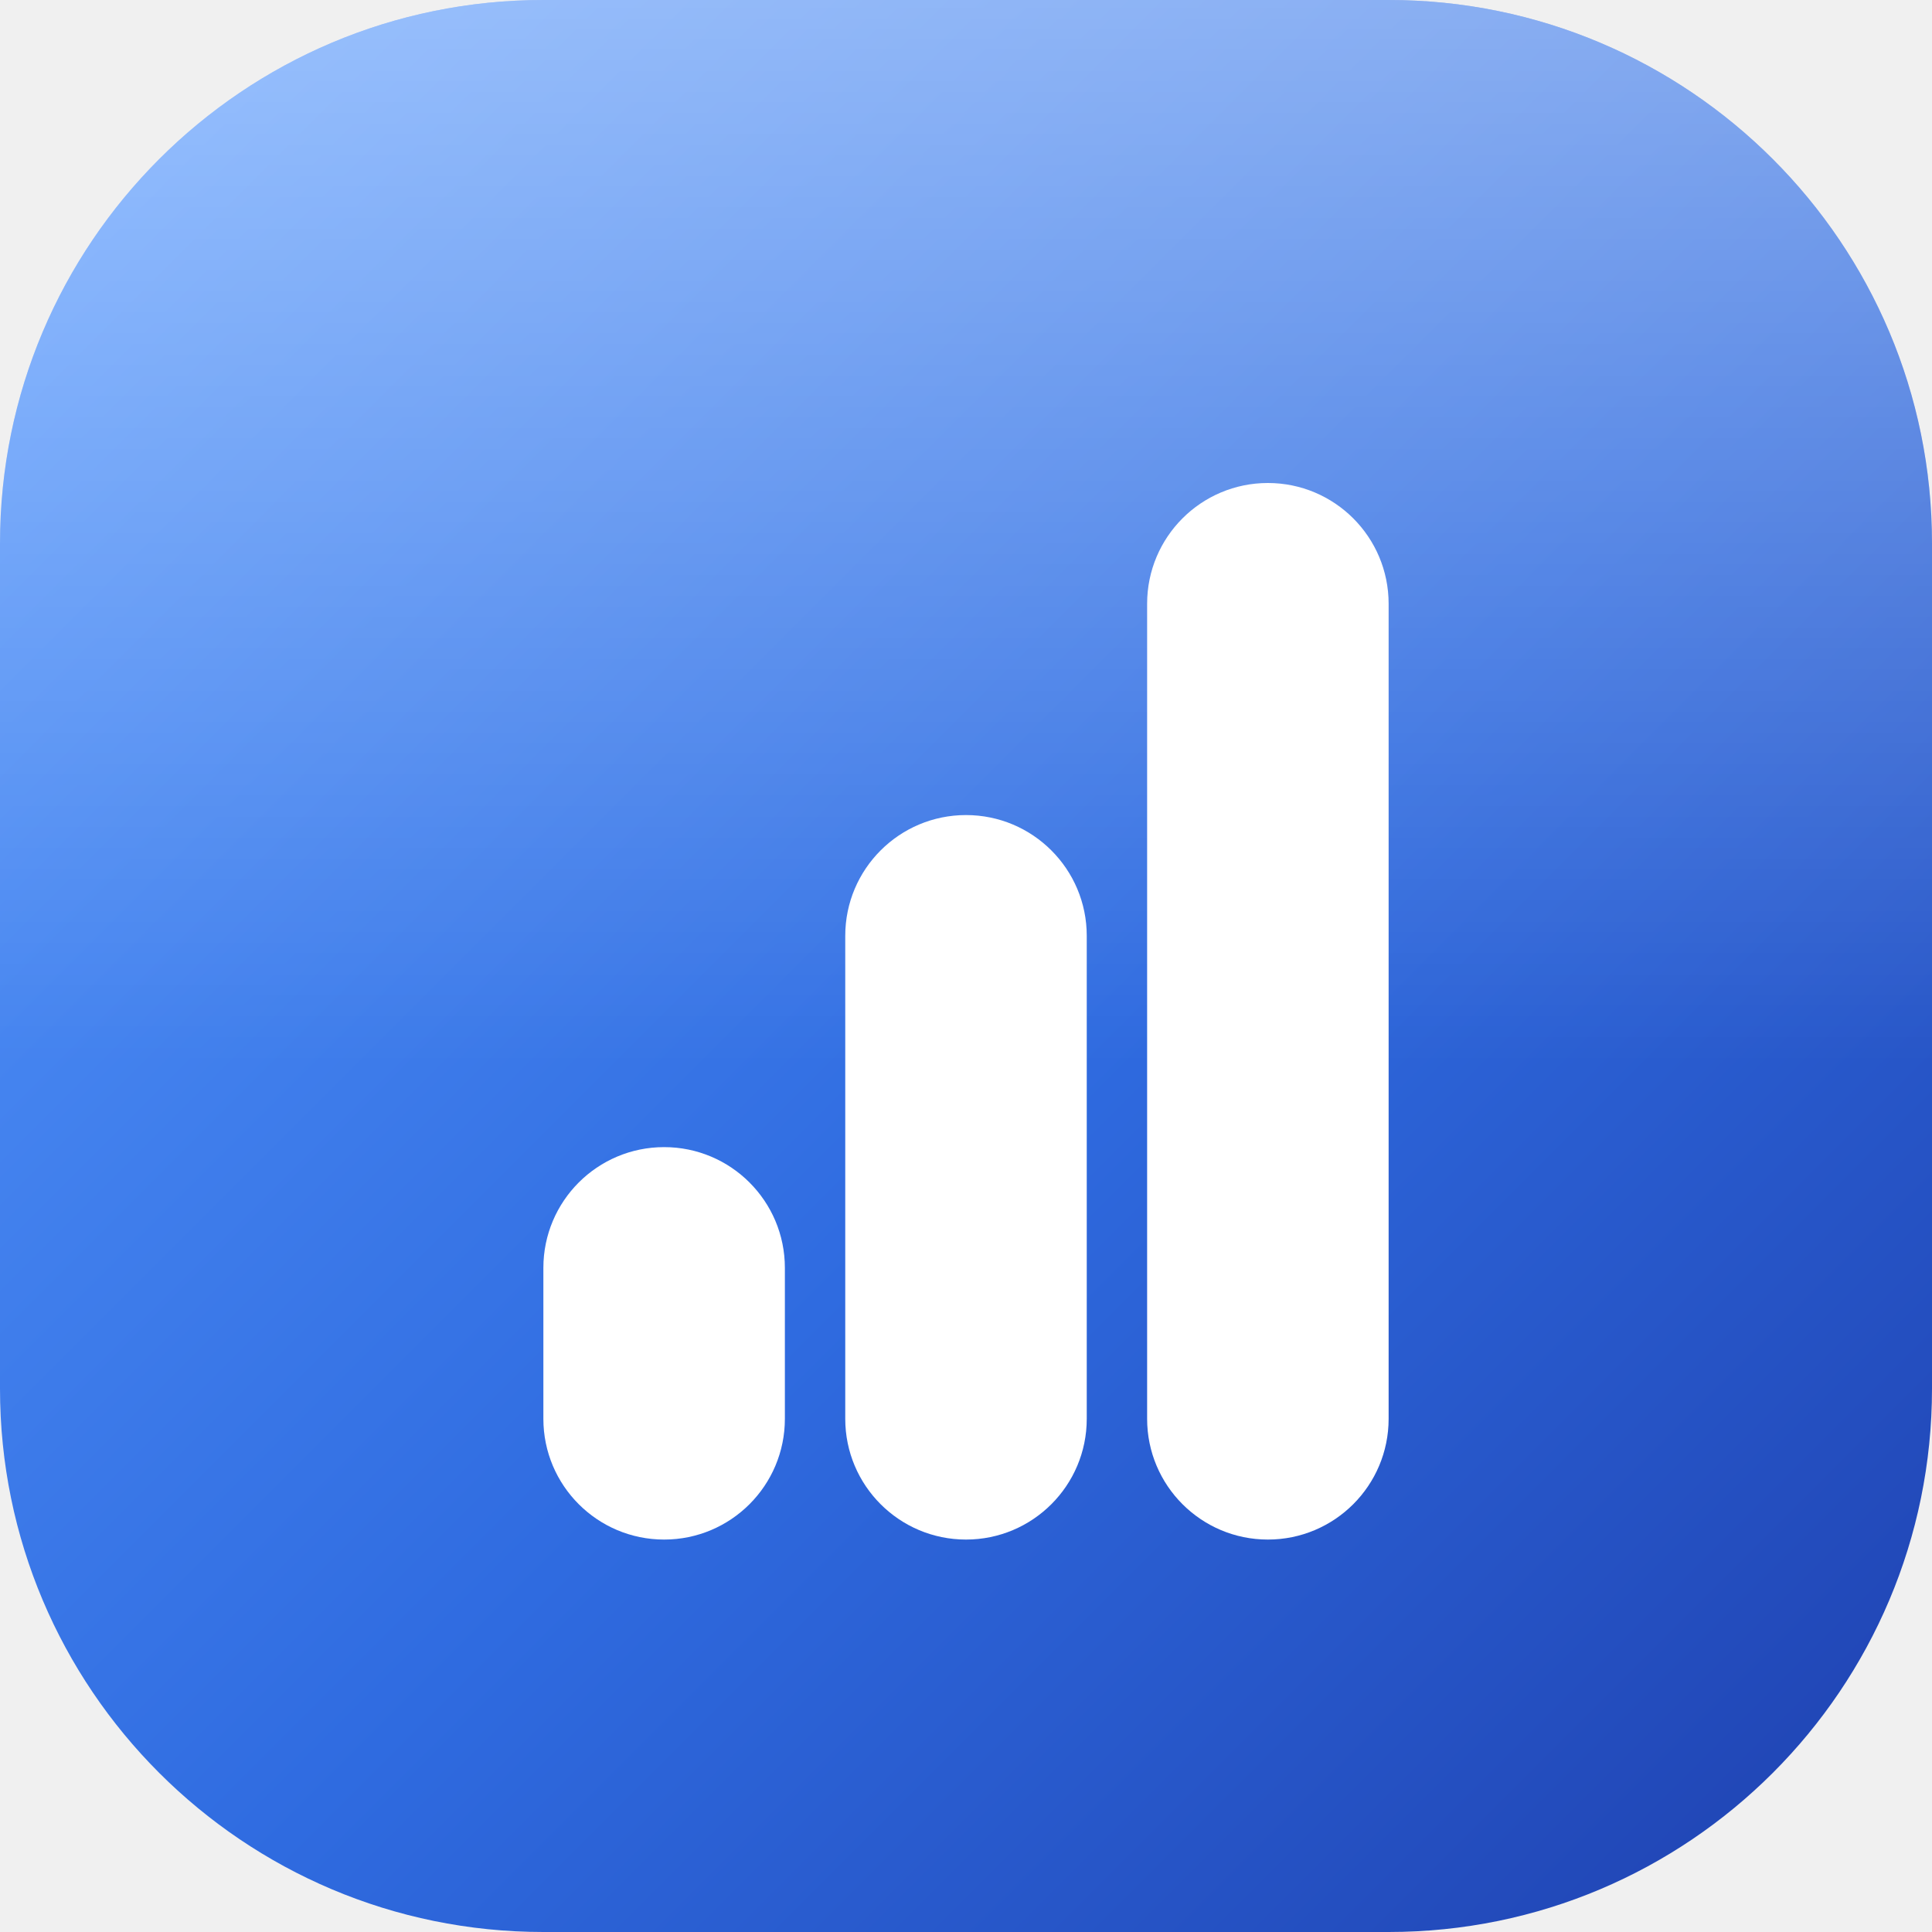
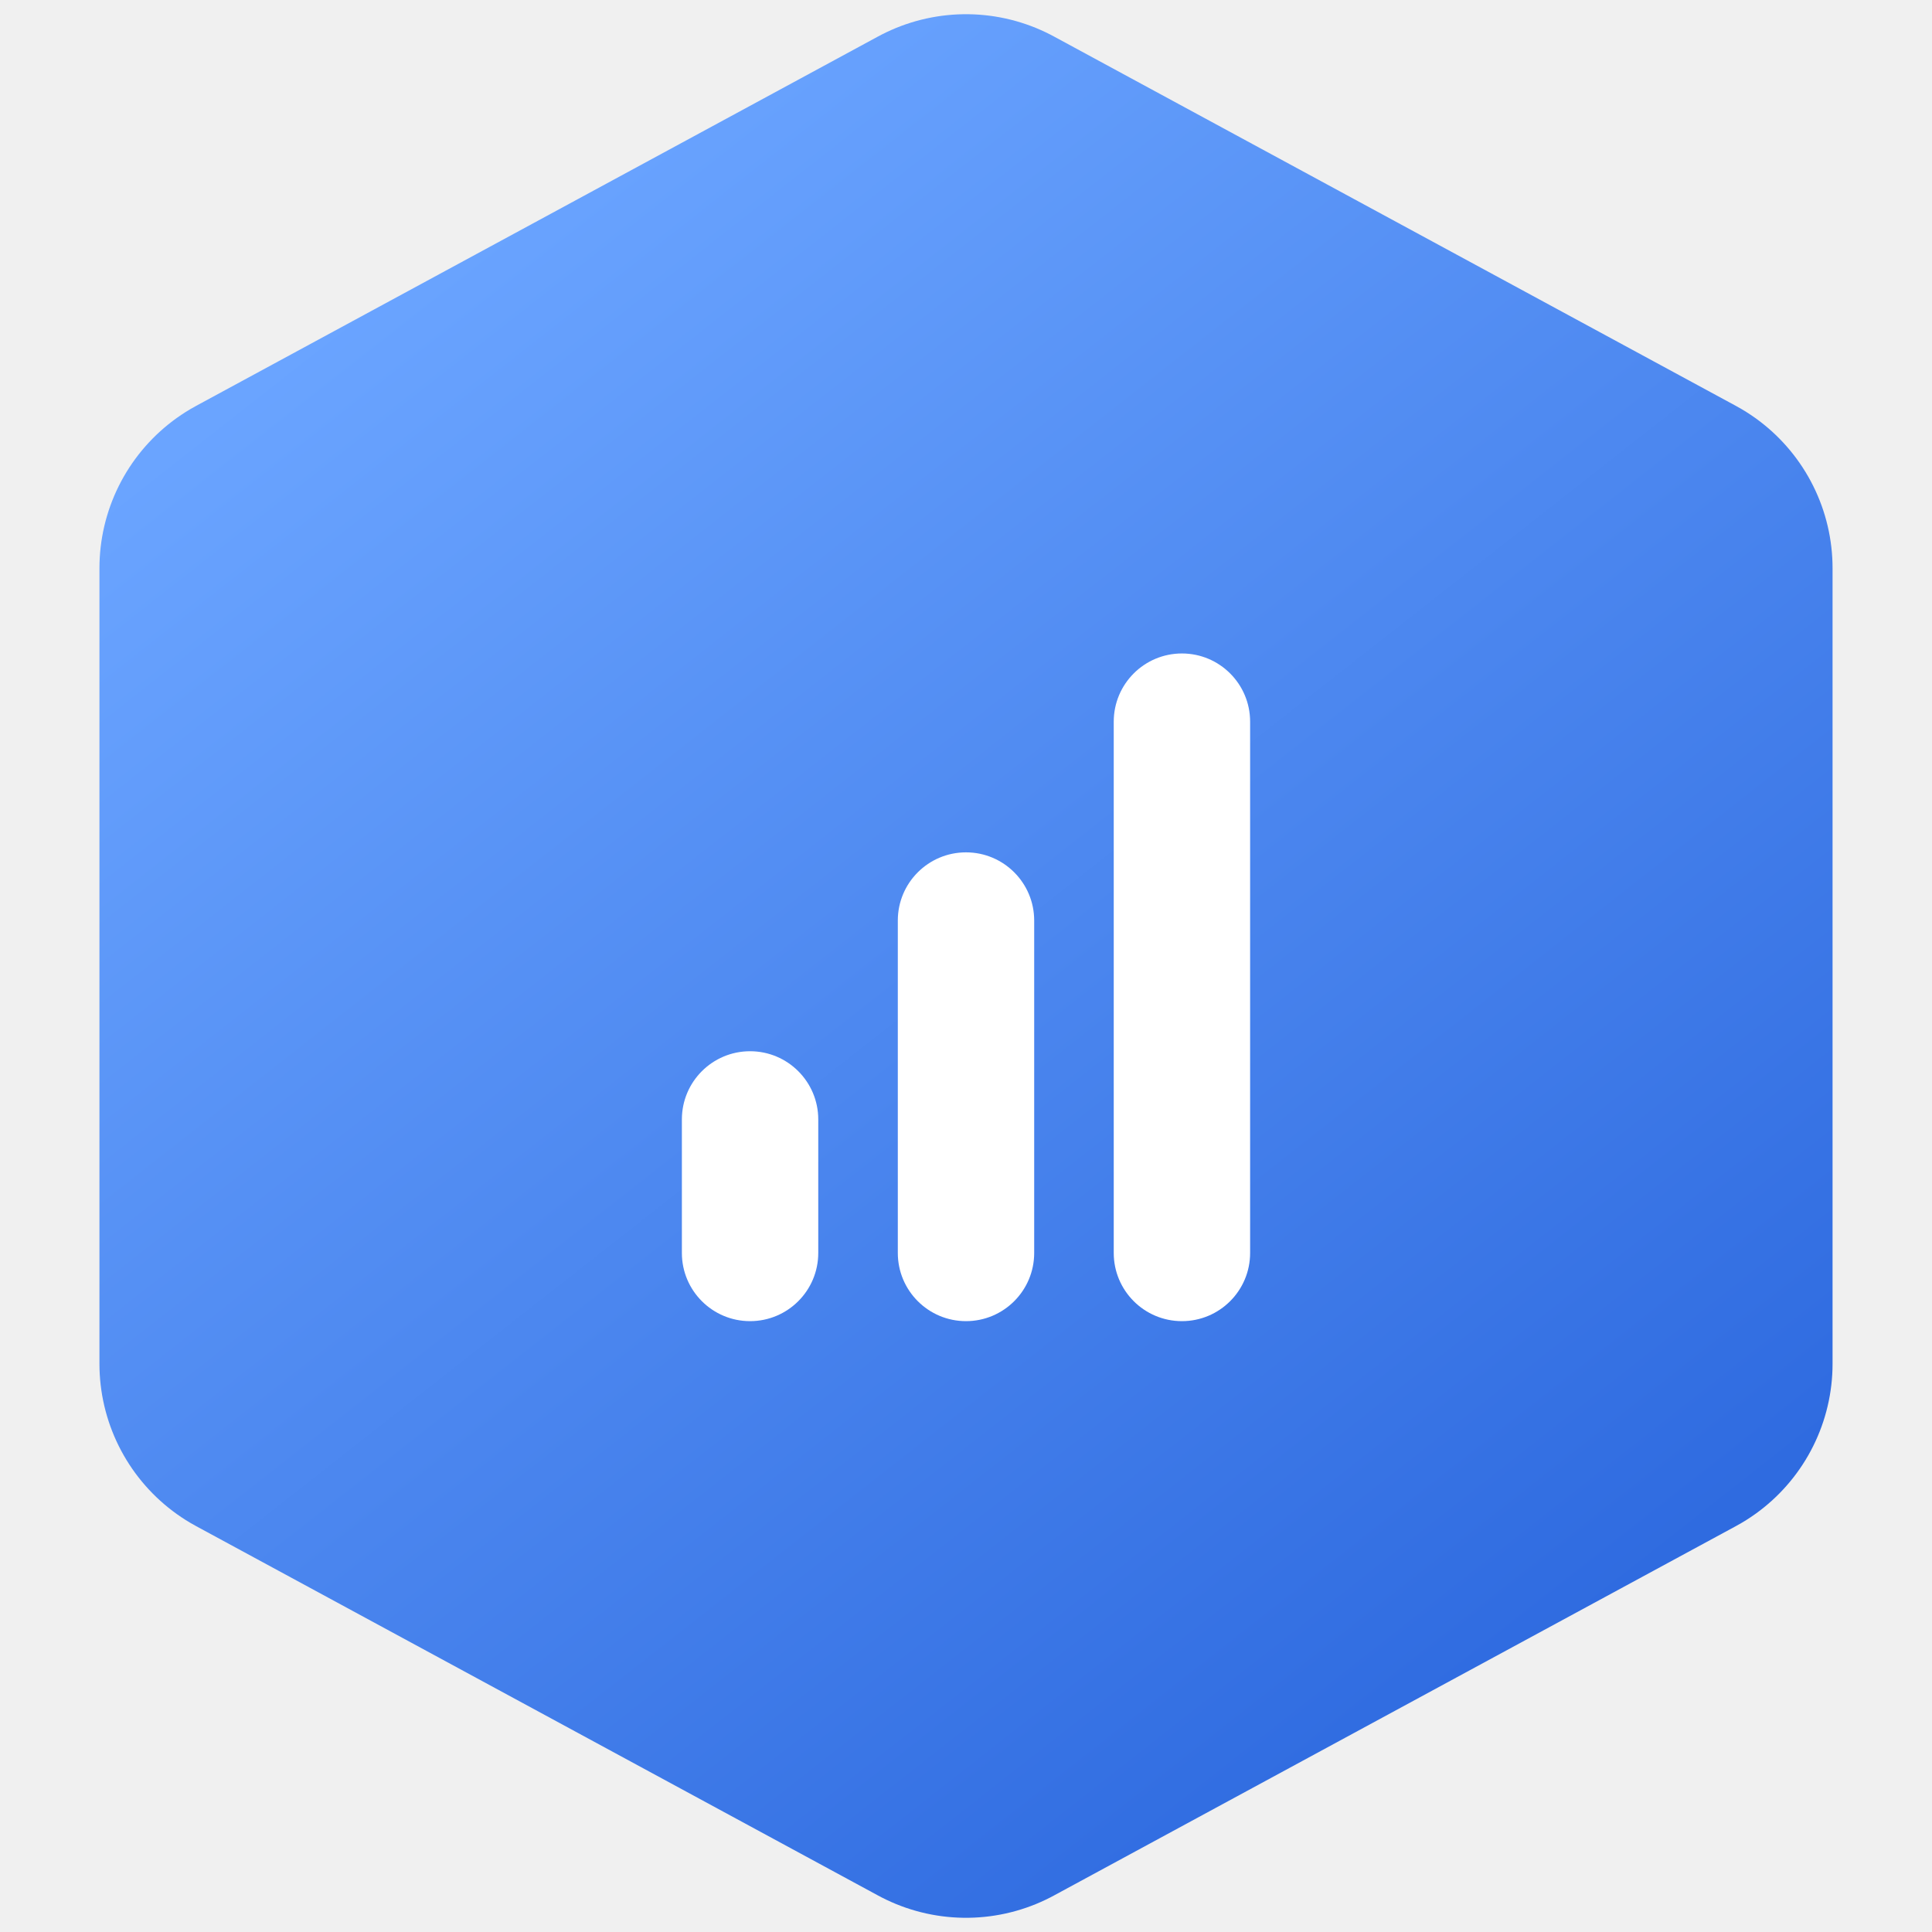
- <svg xmlns="http://www.w3.org/2000/svg" width="32" height="32" viewBox="0 0 32 32">
+ <svg xmlns="http://www.w3.org/2000/svg" width="32" height="32" viewBox="0 0 62 68">
  <defs>
-     <linearGradient id="bg" x1="0" y1="0" x2="1" y2="1">
-       <stop offset="0" stop-color="#5b9dff" />
-       <stop offset="0.55" stop-color="#2f6be0" />
-       <stop offset="1" stop-color="#1e3fae" />
-     </linearGradient>
-     <linearGradient id="gloss" x1="0" y1="0" x2="0" y2="1">
-       <stop offset="0" stop-color="#ffffff" stop-opacity="0.4" />
-       <stop offset="0.55" stop-color="#ffffff" stop-opacity="0" />
+     <linearGradient id="hex" x1="0.15" y1="0" x2="0.85" y2="1">
+       <stop offset="0" stop-color="#6aa4ff" />
+       <stop offset="1" stop-color="#2f6be0" />
    </linearGradient>
  </defs>
-   <rect width="32" height="32" rx="9" fill="url(#bg)" />
-   <rect width="32" height="32" rx="9" fill="url(#gloss)" />
+   <path d="M31 7 55 20 55 48 31 61 7 48 7 20Z" fill="url(#hex)" stroke="url(#hex)" stroke-width="13" stroke-linejoin="round" />
  <g fill="#ffffff">
-     <rect x="9" y="19" width="4" height="6.5" rx="2" />
-     <rect x="14" y="13.5" width="4" height="12" rx="2" />
-     <rect x="19" y="8" width="4" height="17.5" rx="2" />
+     <rect x="21" y="37" width="4.8" height="9.5" rx="2.4" />
+     <rect x="28.6" y="30" width="4.8" height="16.5" rx="2.4" />
+     <rect x="36.2" y="23" width="4.8" height="23.5" rx="2.4" />
  </g>
</svg>
